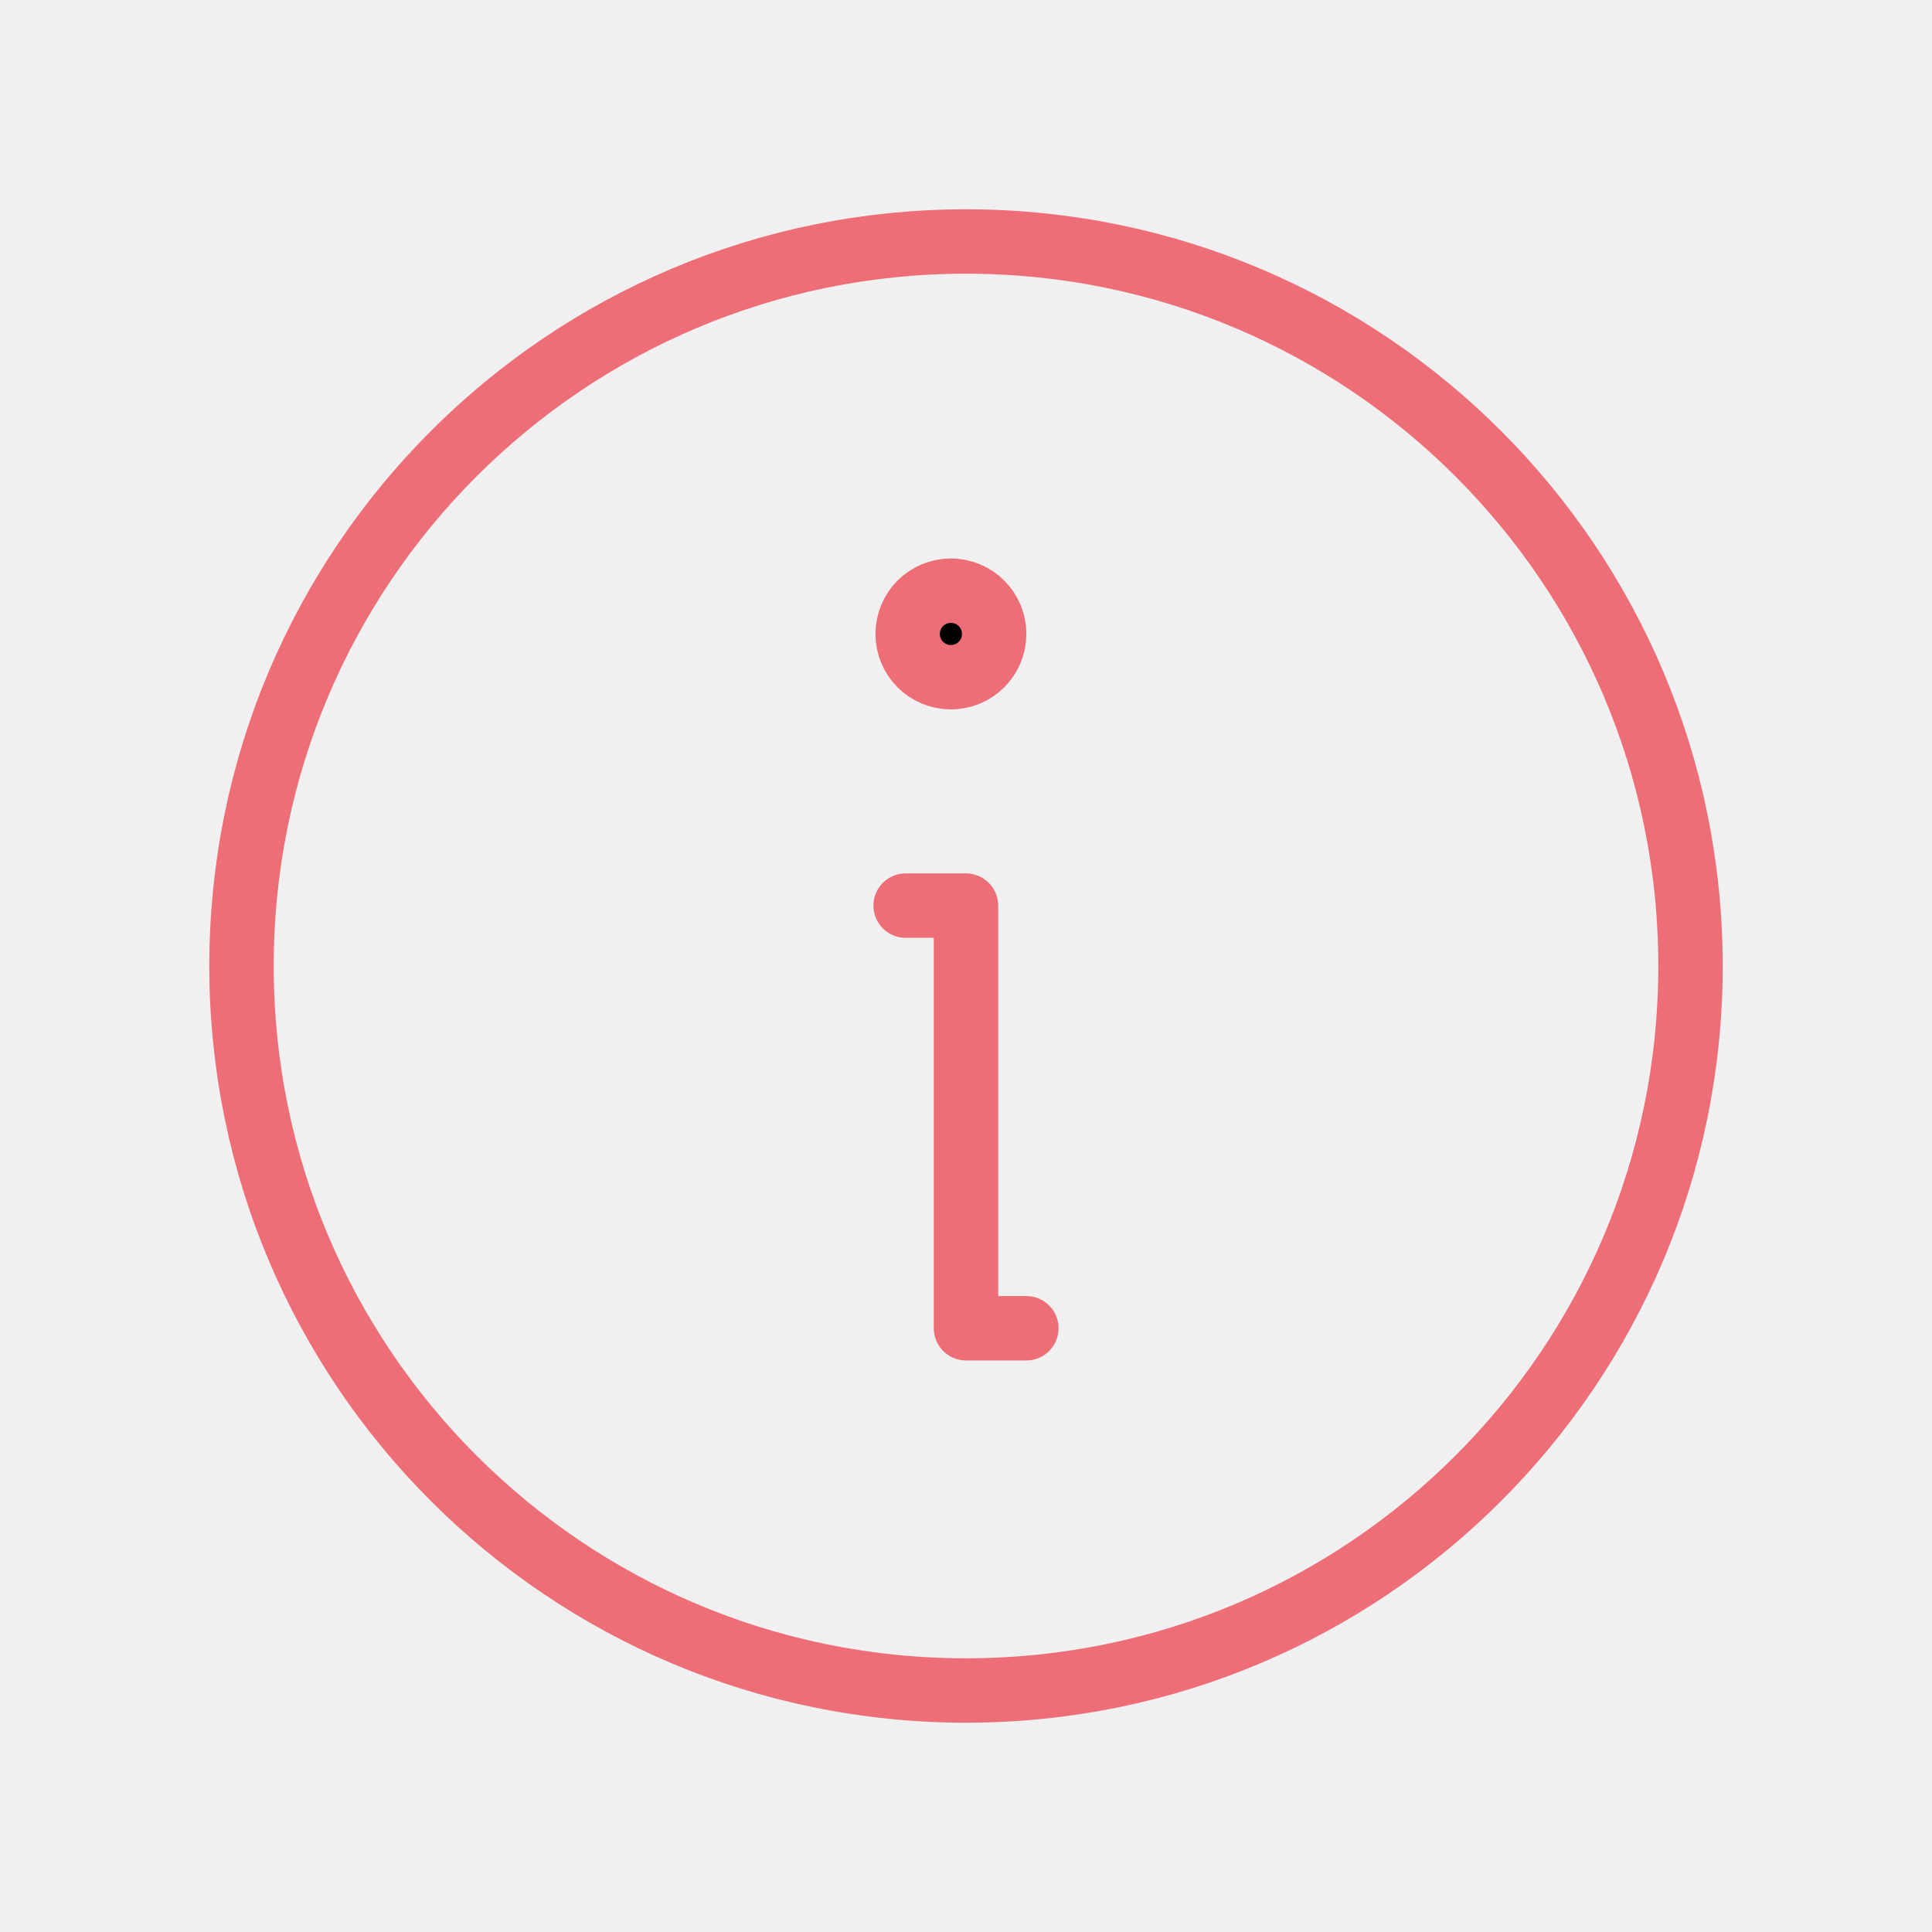
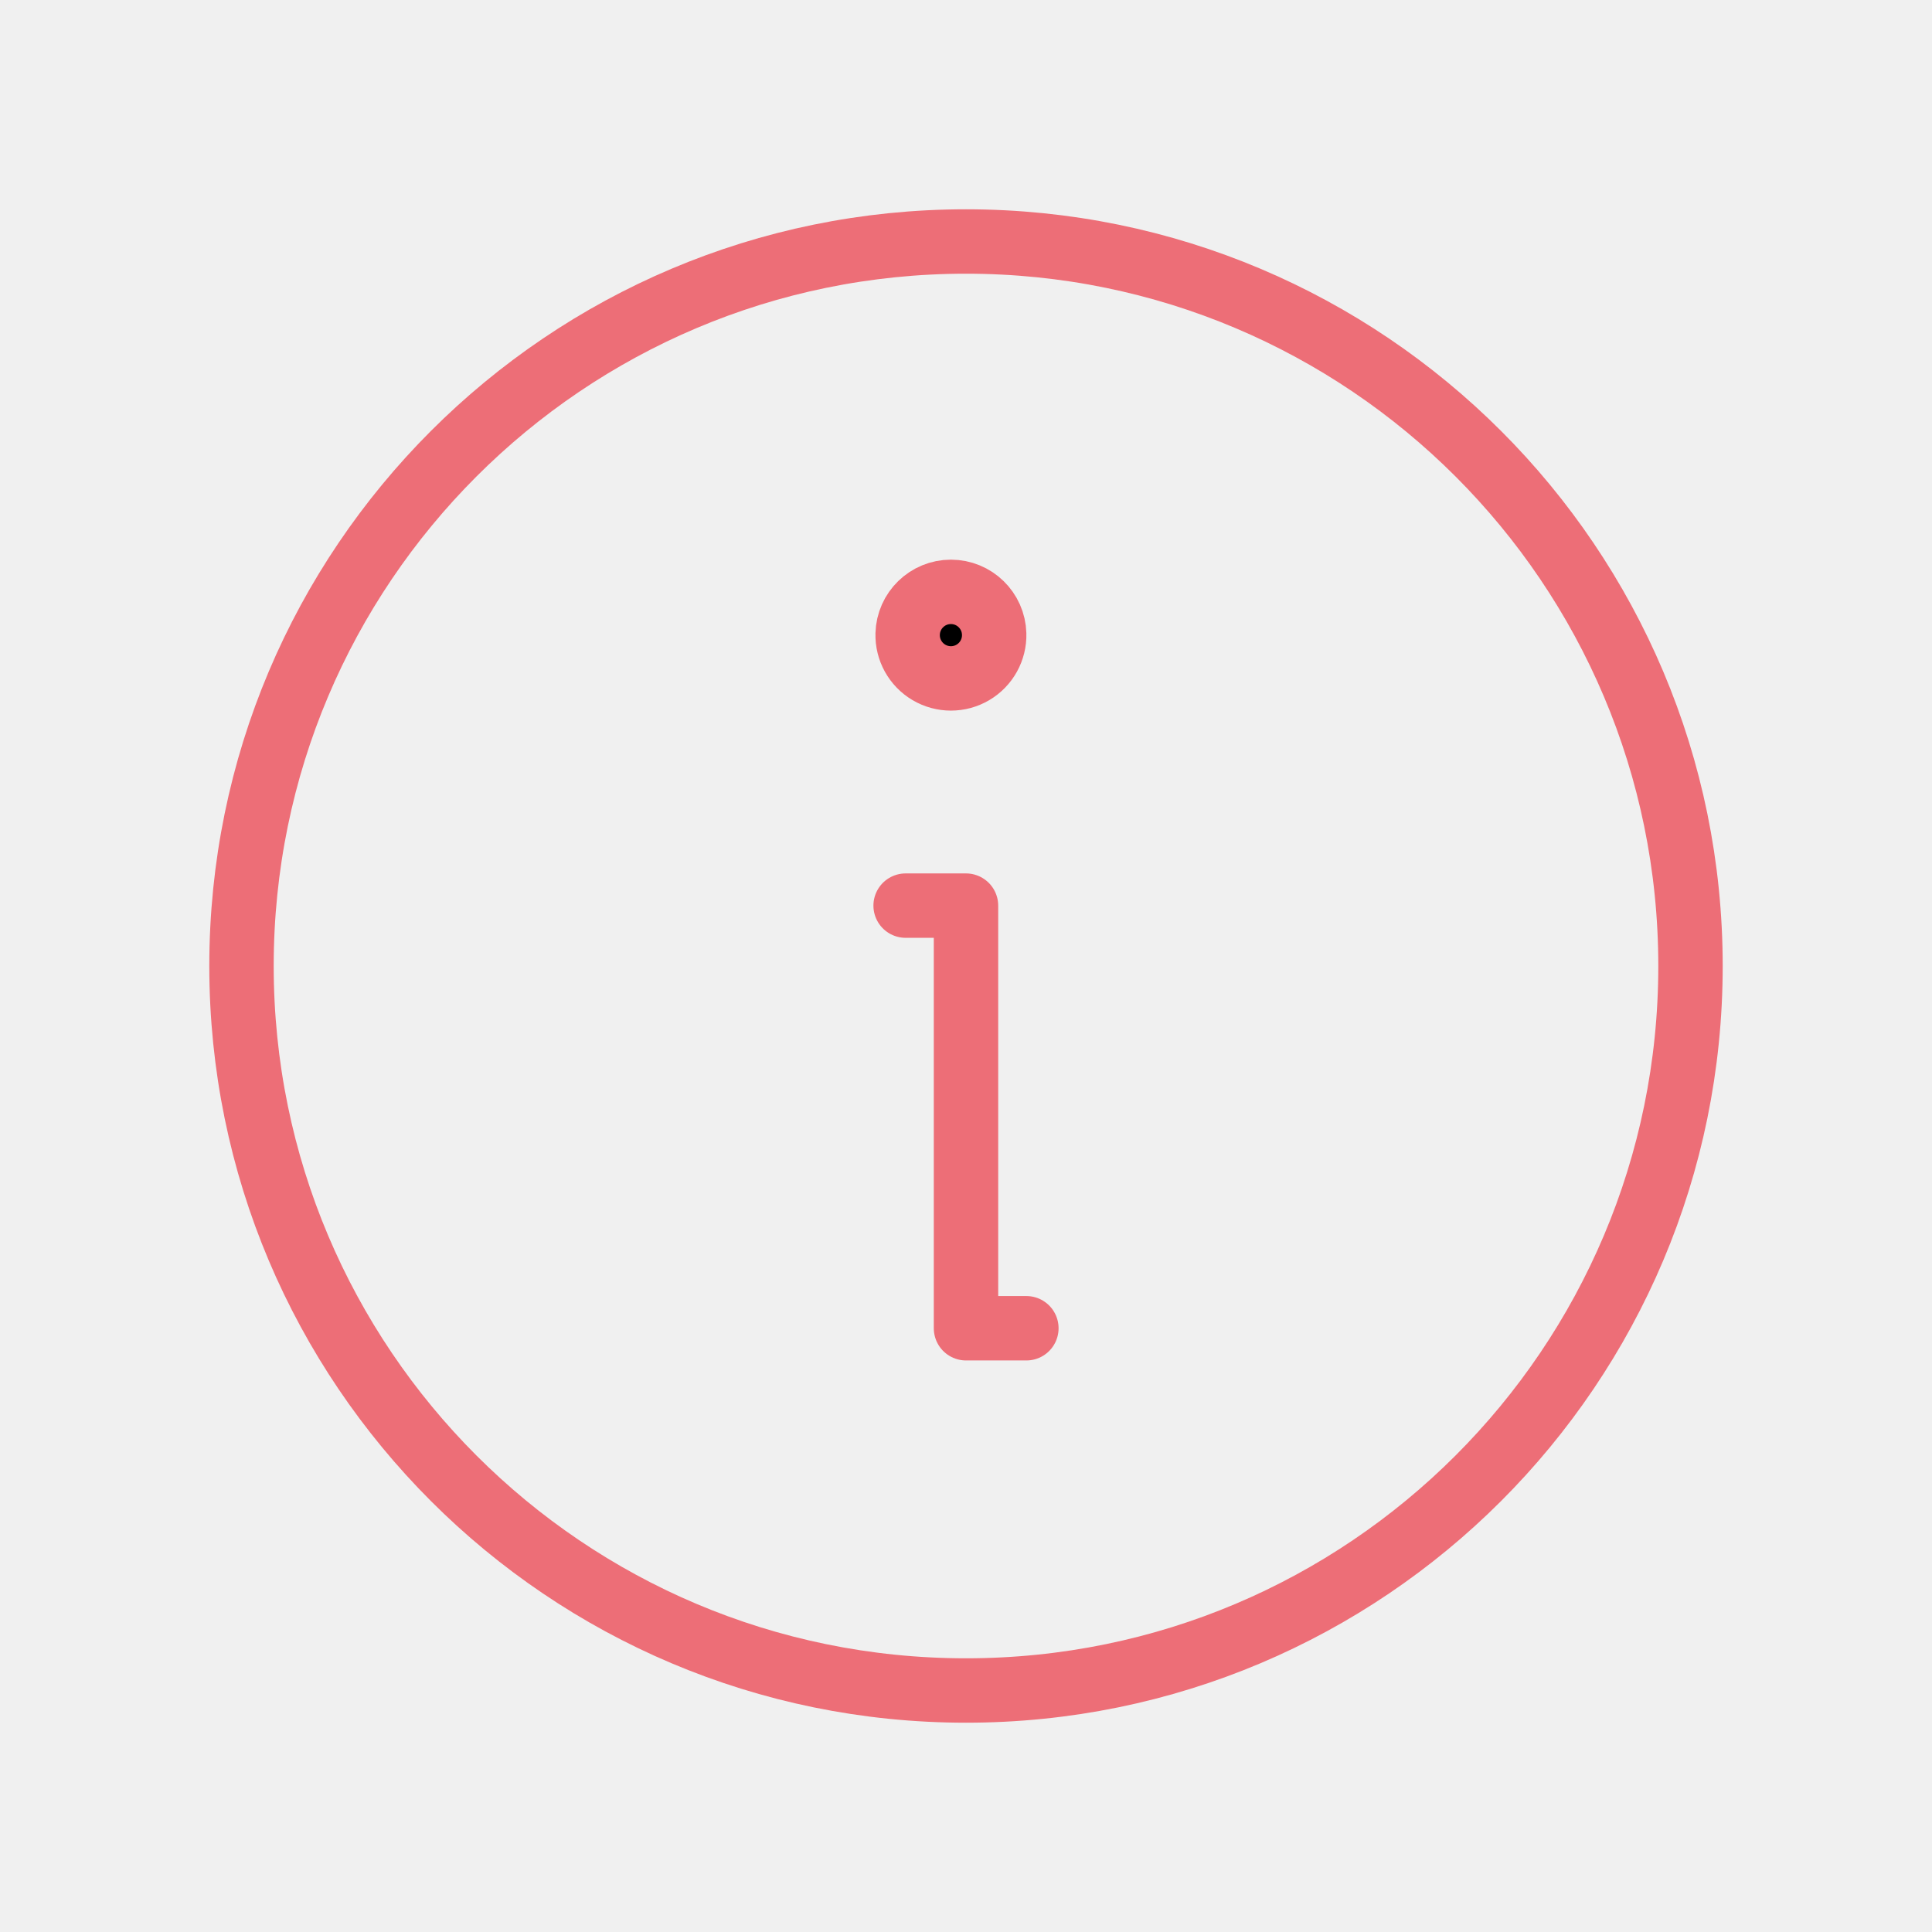
- <svg xmlns="http://www.w3.org/2000/svg" width="60" height="60" viewBox="0 0 60 60" fill="none">
-   <g clip-path="url(#clip0_2109_4258)">
-     <path d="M30 52.5C42.426 52.5 52.5 42.426 52.5 30C52.5 17.574 42.426 7.5 30 7.5C17.574 7.5 7.5 17.574 7.5 30C7.5 42.426 17.574 52.5 30 52.5Z" stroke="#ED6E77" stroke-width="2" stroke-linecap="round" stroke-linejoin="round" />
-     <path d="M28.125 28.125H30V41.25H31.875" stroke="#ED6E77" stroke-width="2" stroke-linecap="round" stroke-linejoin="round" />
-     <path d="M30.875 19.688C30.875 20.43 30.273 21.031 29.531 21.031C28.789 21.031 28.188 20.43 28.188 19.688C28.188 18.945 28.789 18.344 29.531 18.344C30.273 18.344 30.875 18.945 30.875 19.688Z" fill="black" stroke="#ED6E77" stroke-width="2" />
+ <svg xmlns="http://www.w3.org/2000/svg" width="60" height="60" fill="none">
+   <g stroke="#ED6E77" stroke-width="2" clip-path="url(#a)">
+     <path stroke-linecap="round" stroke-linejoin="round" d="M30 52.5c12.426 0 22.5-10.074 22.5-22.5S42.426 7.5 30 7.5 7.5 17.574 7.5 30 17.574 52.5 30 52.5Z" />
+     <path stroke-linecap="round" stroke-linejoin="round" d="M28.125 28.125H30V41.25h1.875" />
+     <path fill="#000" d="M30.875 19.688a1.344 1.344 0 1 1-2.687 0 1.344 1.344 0 0 1 2.687 0Z" />
  </g>
  <defs>
-     <clipPath id="clip0_2109_4258">
-       <rect width="60" height="60" fill="white" />
+     <clipPath id="a">
+       <path fill="#fff" d="M0 0h60v60H0z" />
    </clipPath>
  </defs>
</svg>
